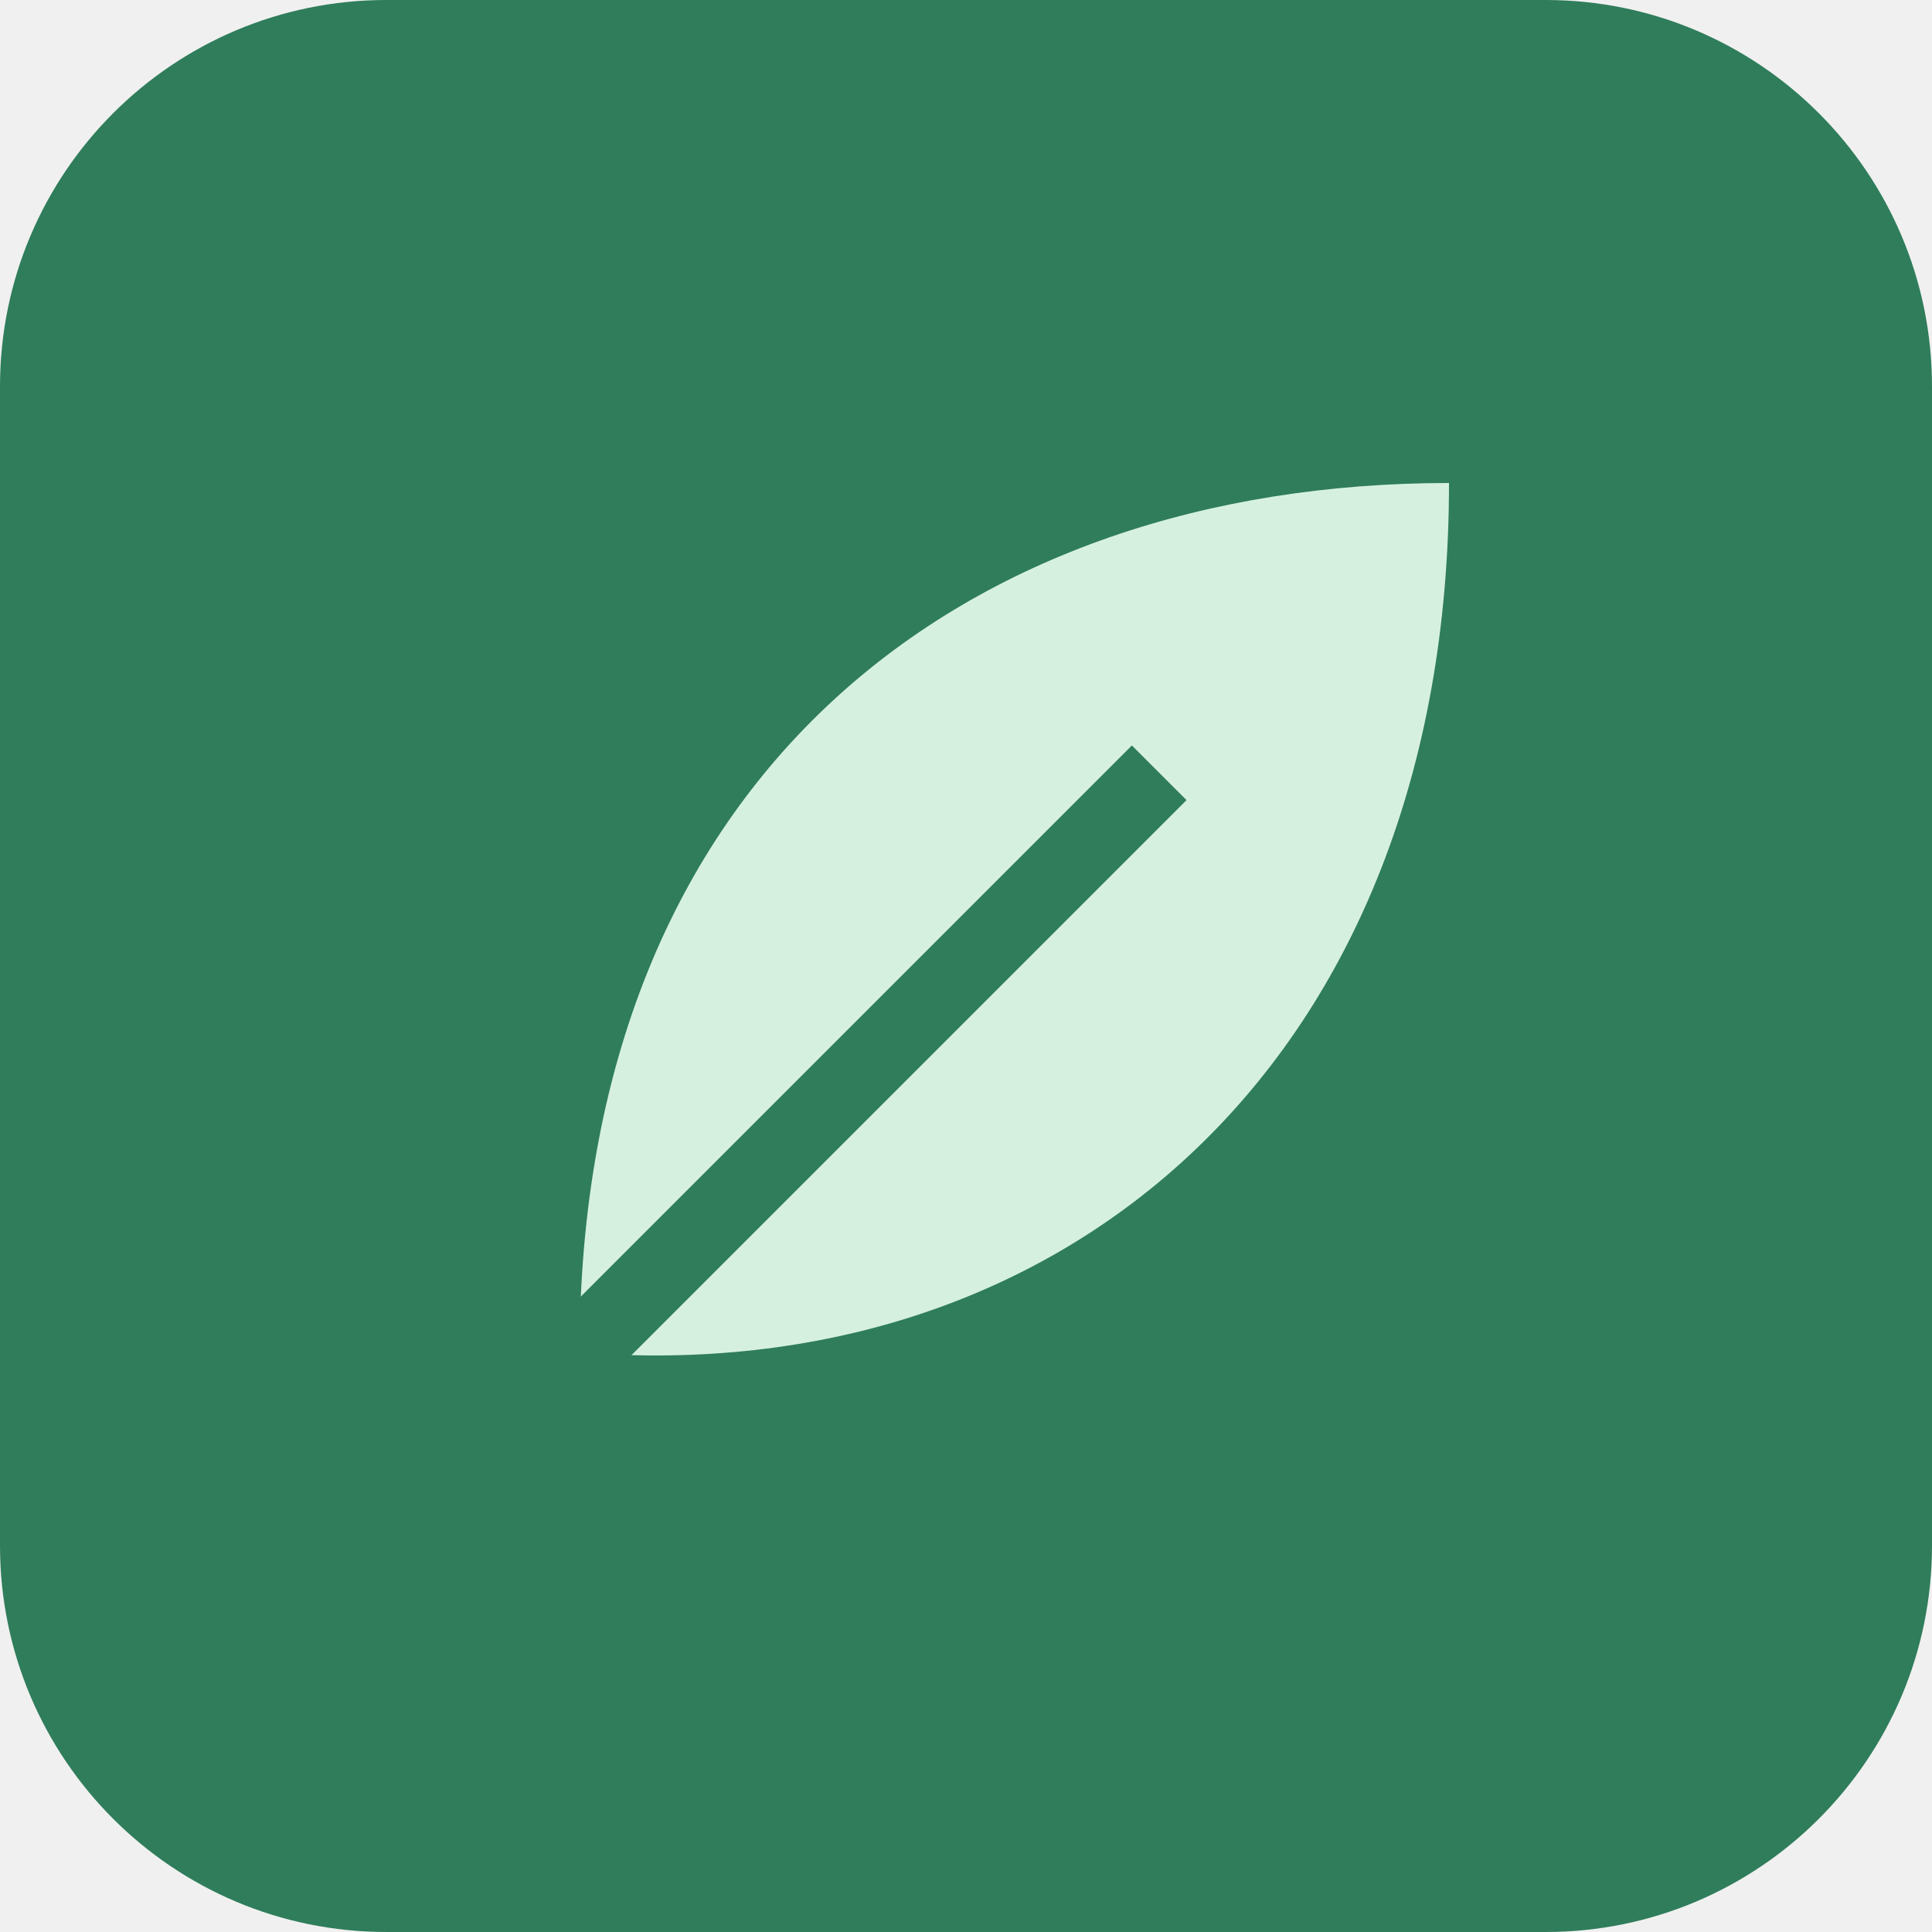
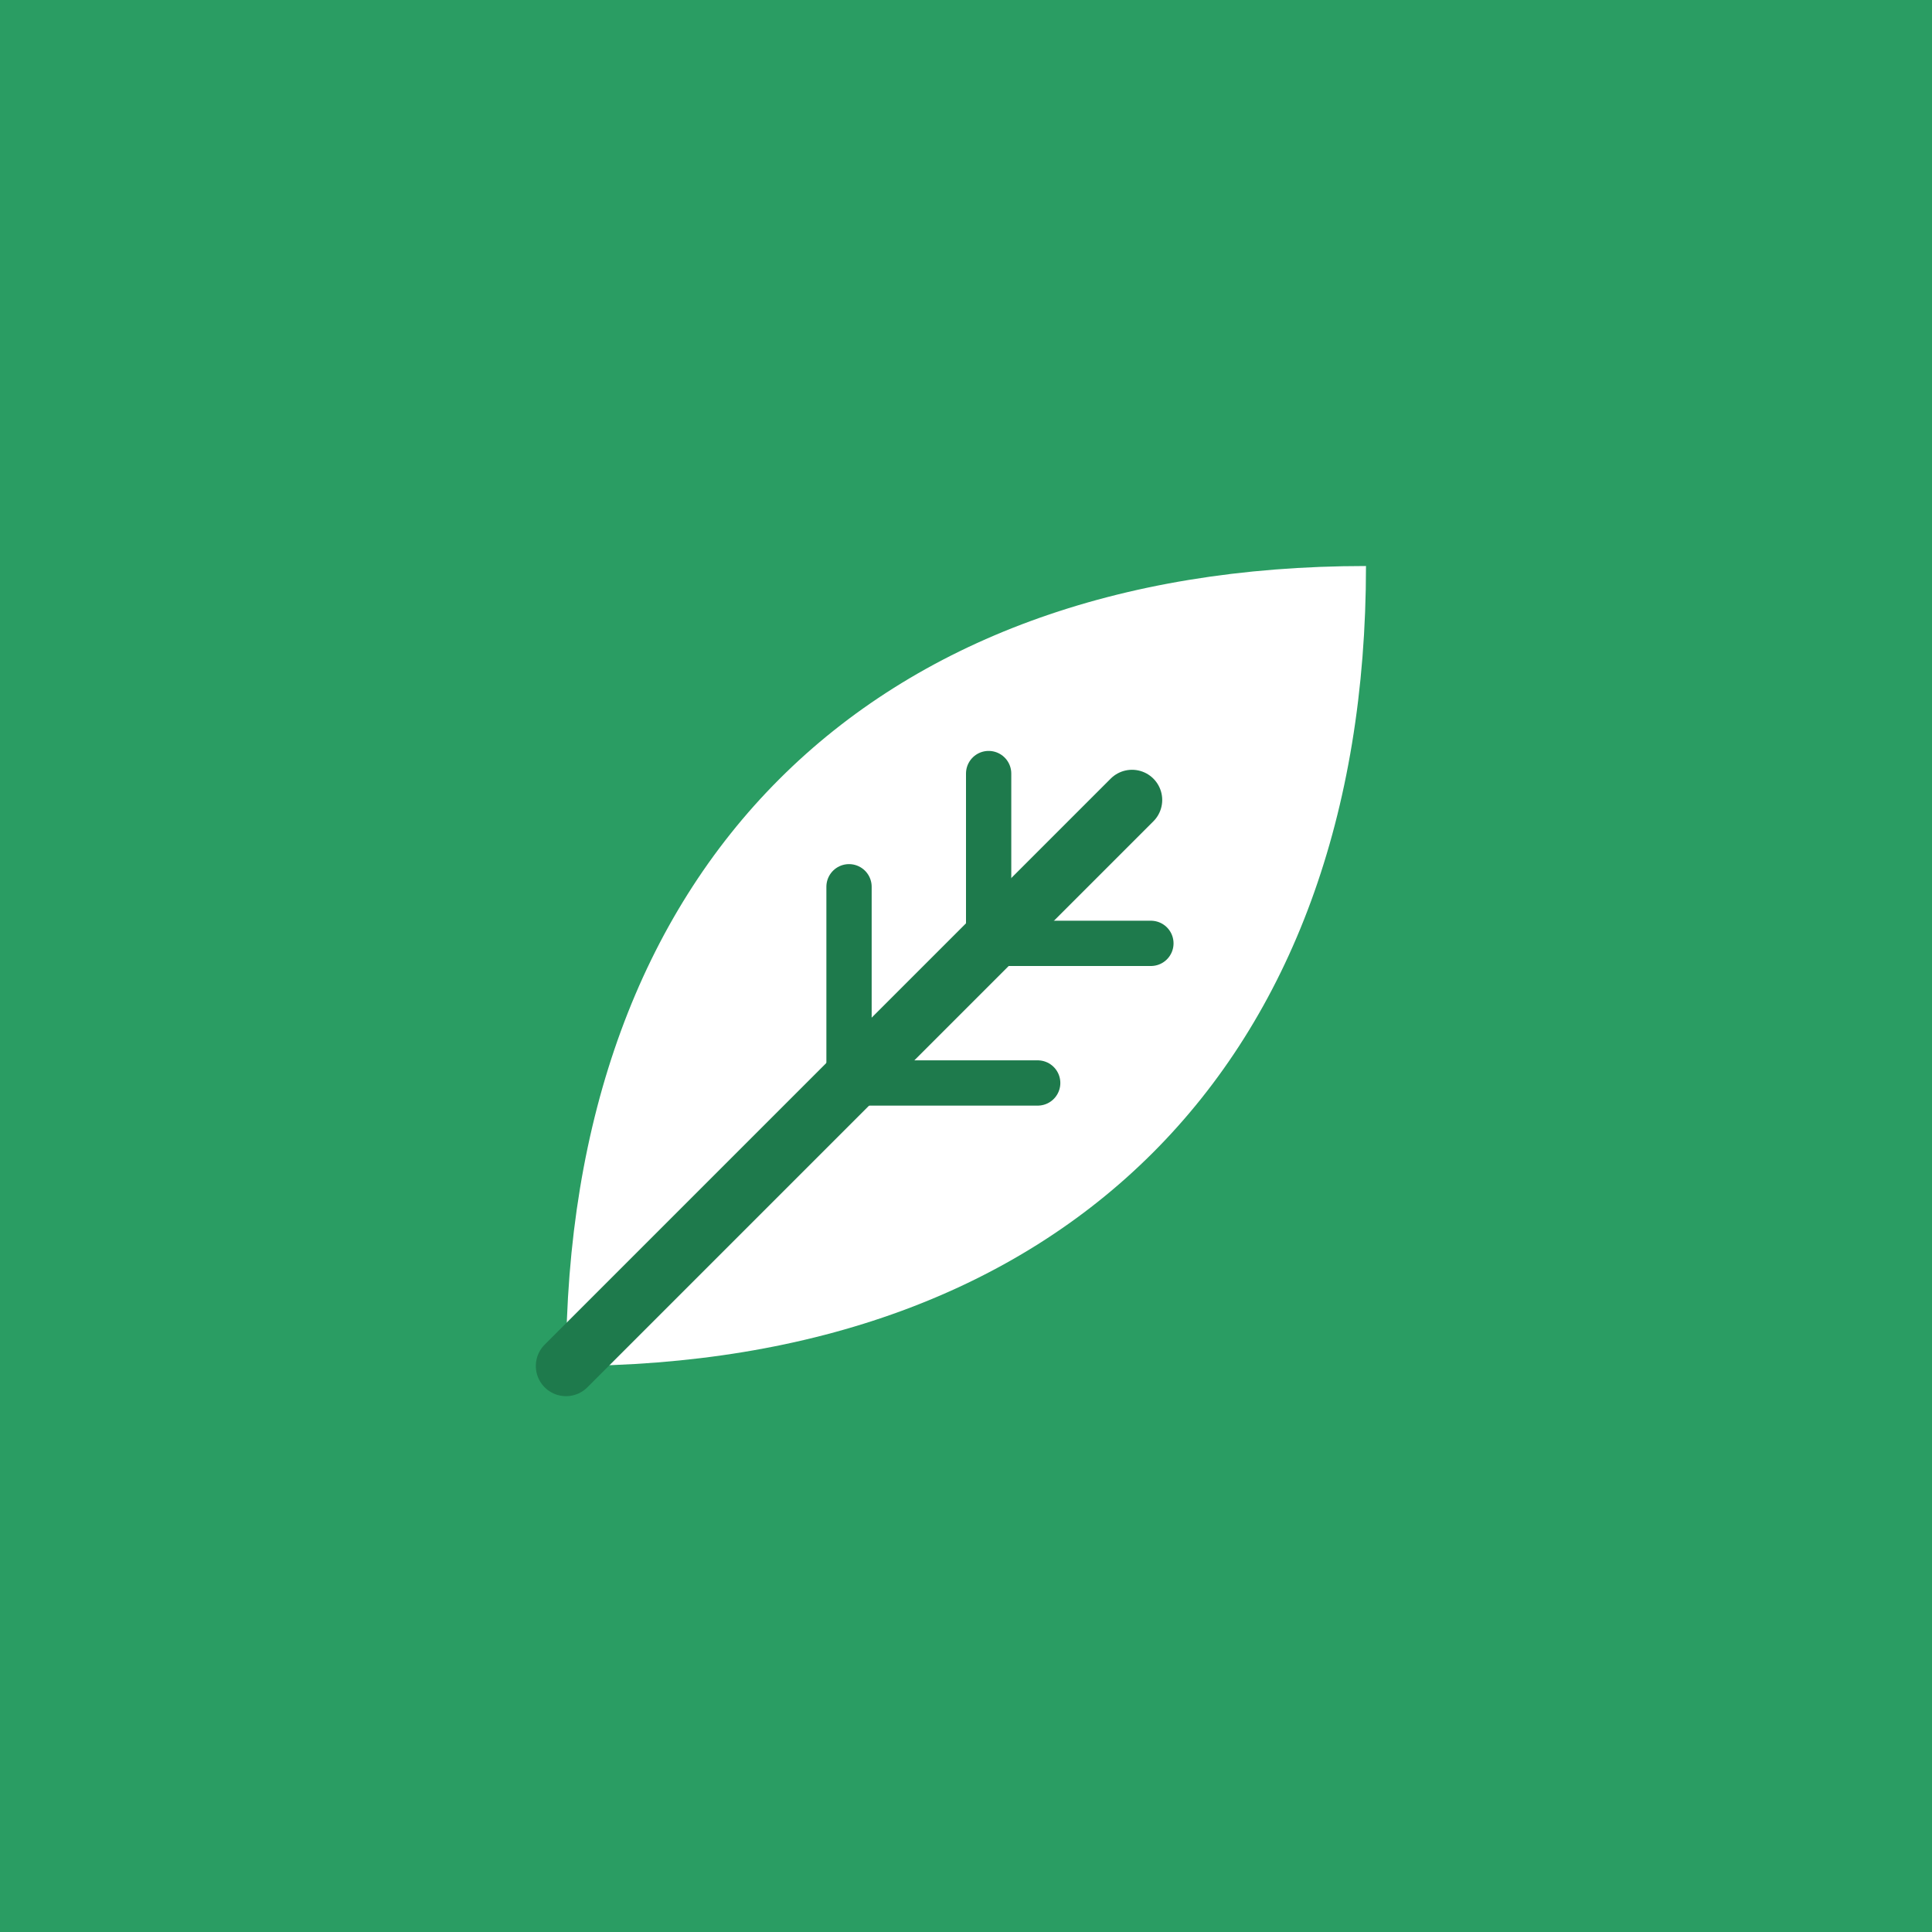
- <svg xmlns="http://www.w3.org/2000/svg" viewBox="0 0 100 100">
-   <rect width="100" height="100" rx="20" fill="#2f7d5b" />
-   <path d="M30 70 C30 40 50 25 75 25 C75 55 55 72 30 70 Z" fill="#d6f0df" />
-   <path d="M30 70 L60 40" stroke="#2f7d5b" stroke-width="4" />
+ <svg xmlns="http://www.w3.org/2000/svg" viewBox="0 0 512 512">
+   <rect width="512" height="512" fill="#2a9d63" />
+   <path d="M150 362 C150 230 230 150 362 150 C362 282 282 362 150 362 Z" fill="#fff" />
+   <path d="M150 362 L300 212" stroke="#1e7a4c" stroke-width="16" stroke-linecap="round" />
+   <path d="M225 287 L225 235 M262 250 L262 205 M225 287 L275 287 M262 250 L305 250" stroke="#1e7a4c" stroke-width="12" stroke-linecap="round" />
</svg>
